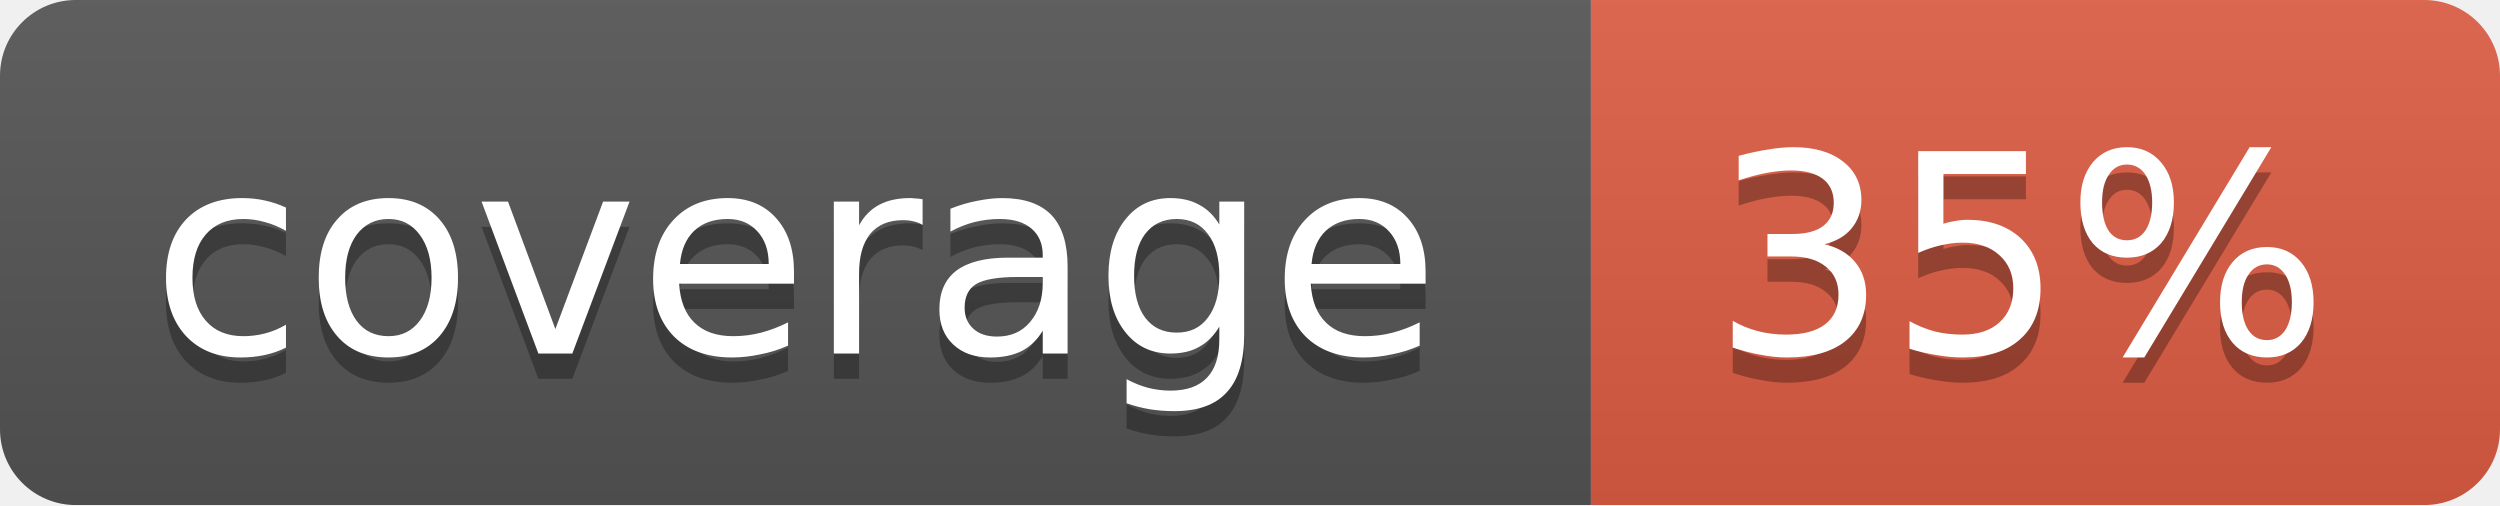
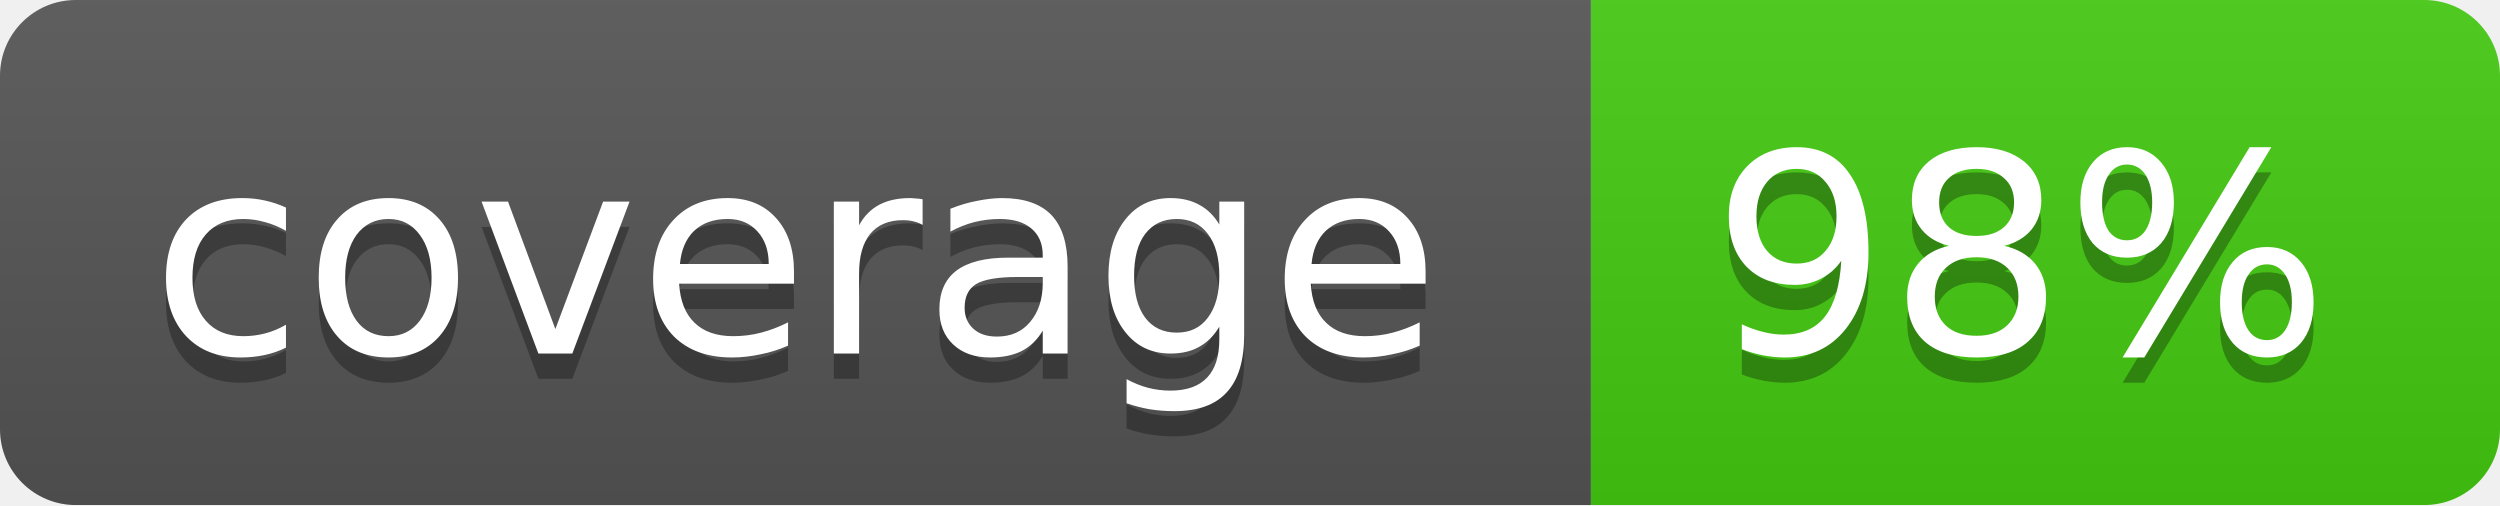
<svg xmlns="http://www.w3.org/2000/svg" width="99" height="20">
  <linearGradient id="b" x2="0" y2="100%">
    <stop offset="0" stop-color="#bbb" stop-opacity=".1" />
    <stop offset="1" stop-opacity=".1" />
  </linearGradient>
  <mask id="a">
    <rect width="99" height="20" rx="3" fill="#fff" />
  </mask>
  <g mask="url(#a)">
    <path fill="#555" d="M0 0h63v20H0z" />
-     <path fill="#e05d44" d="M63 0h36v20H63z" />
+     <path fill="#4c1" d="M63 0h36v20H63z" />
    <path fill="url(#b)" d="M0 0h99v20H0z" />
  </g>
  <g fill="#fff" text-anchor="middle" font-family="DejaVu Sans,Verdana,Geneva,sans-serif" font-size="11">
    <text x="31.5" y="15" fill="#010101" fill-opacity=".3">coverage</text>
    <text x="31.5" y="14">coverage</text>
-     <text x="80" y="15" fill="#010101" fill-opacity=".3">35%</text>
-     <text x="80" y="14">35%</text>
+     <text x="80" y="15" fill="#010101" fill-opacity=".3">98%</text>
+     <text x="80" y="14">98%</text>
  </g>
</svg>
